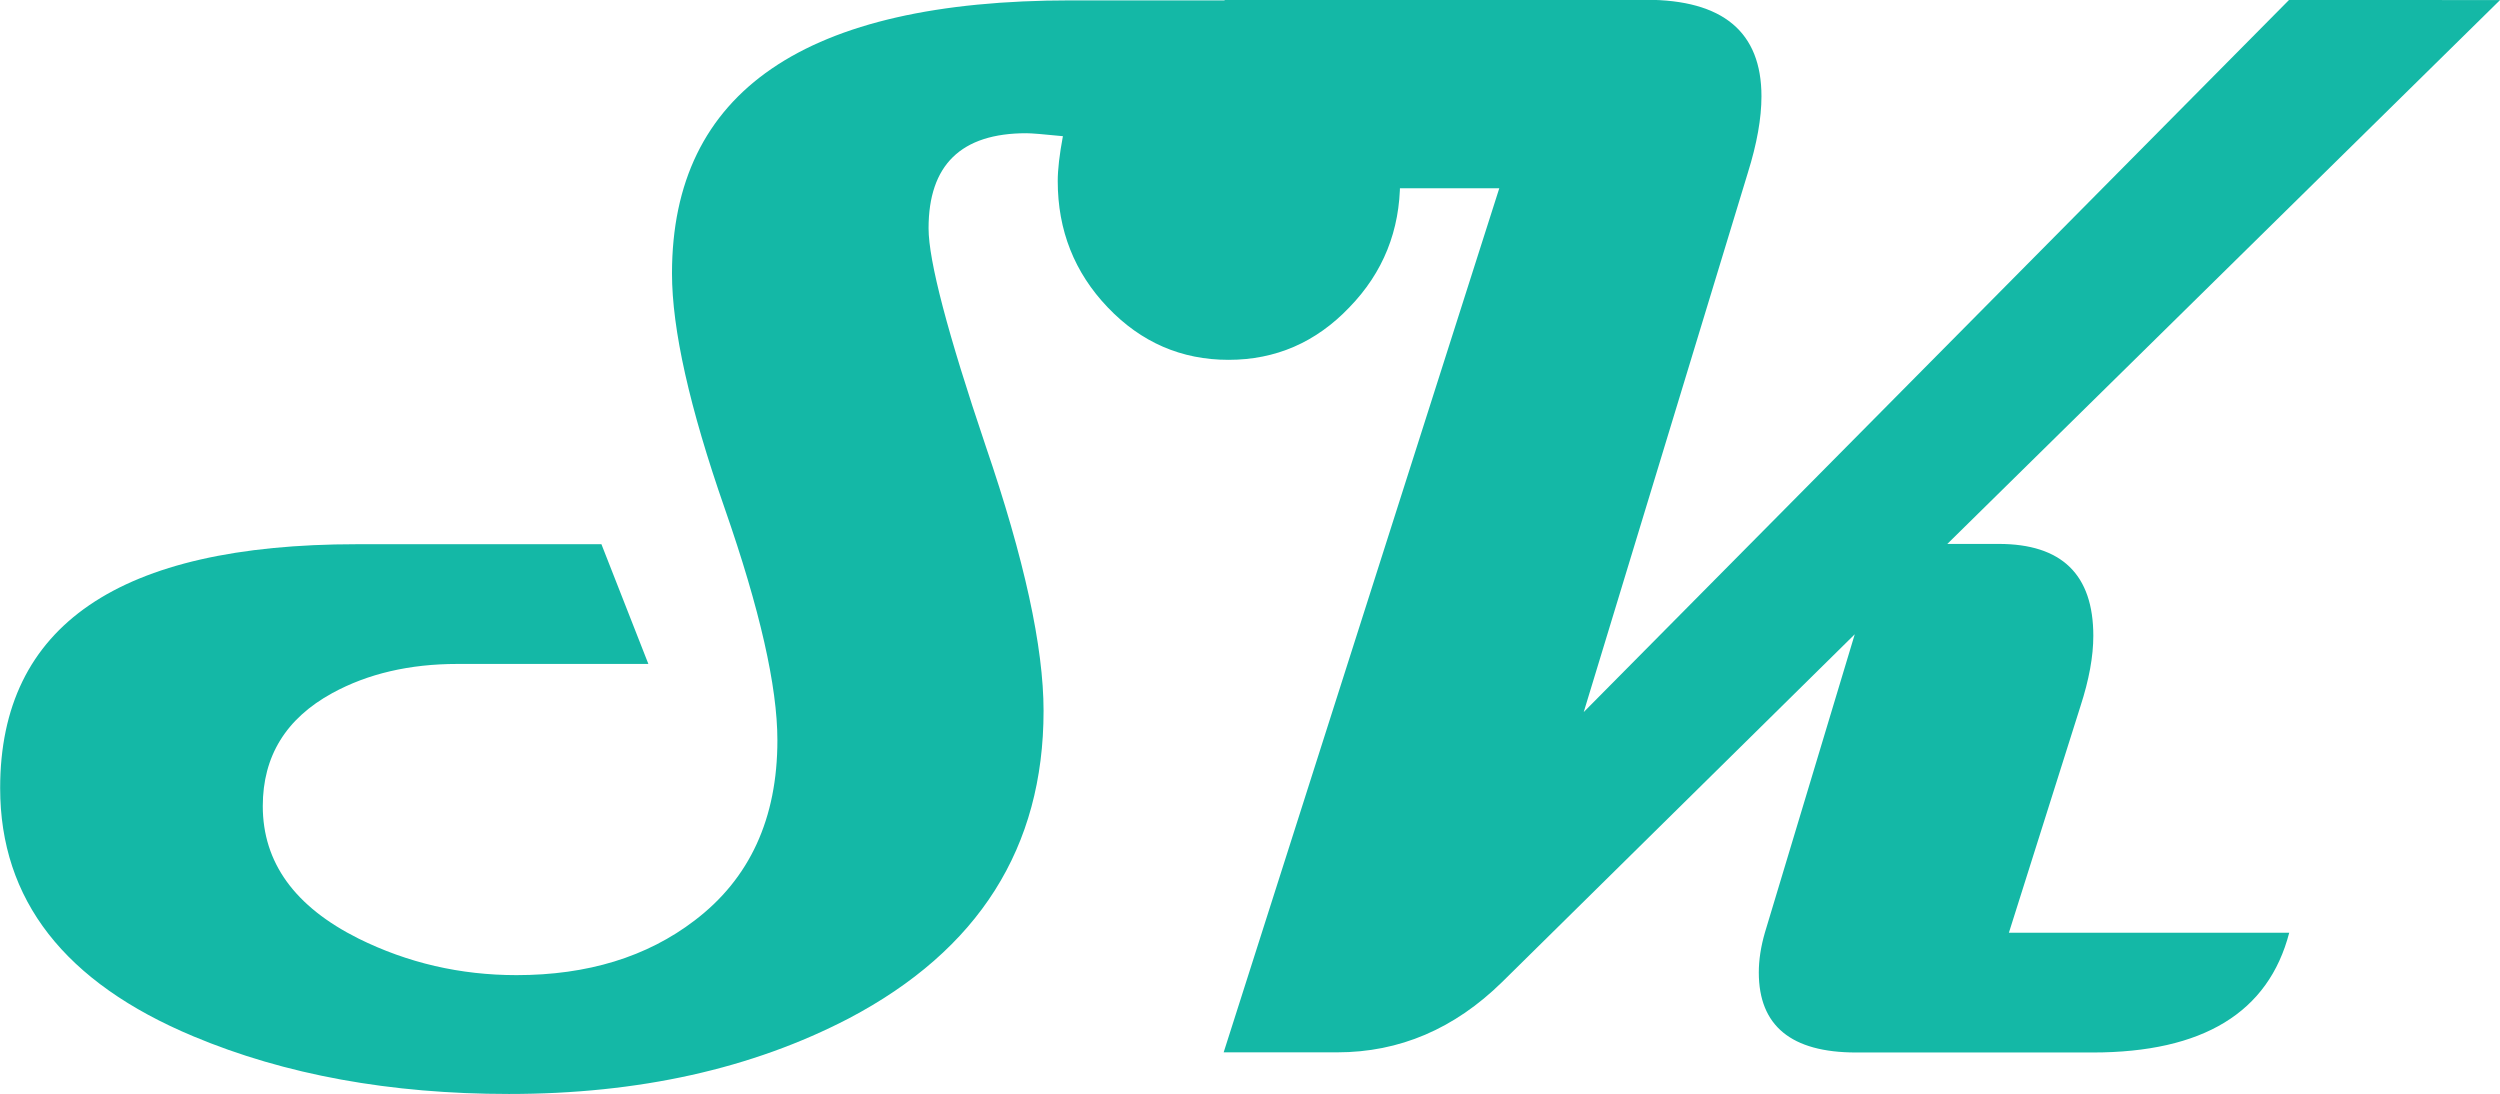
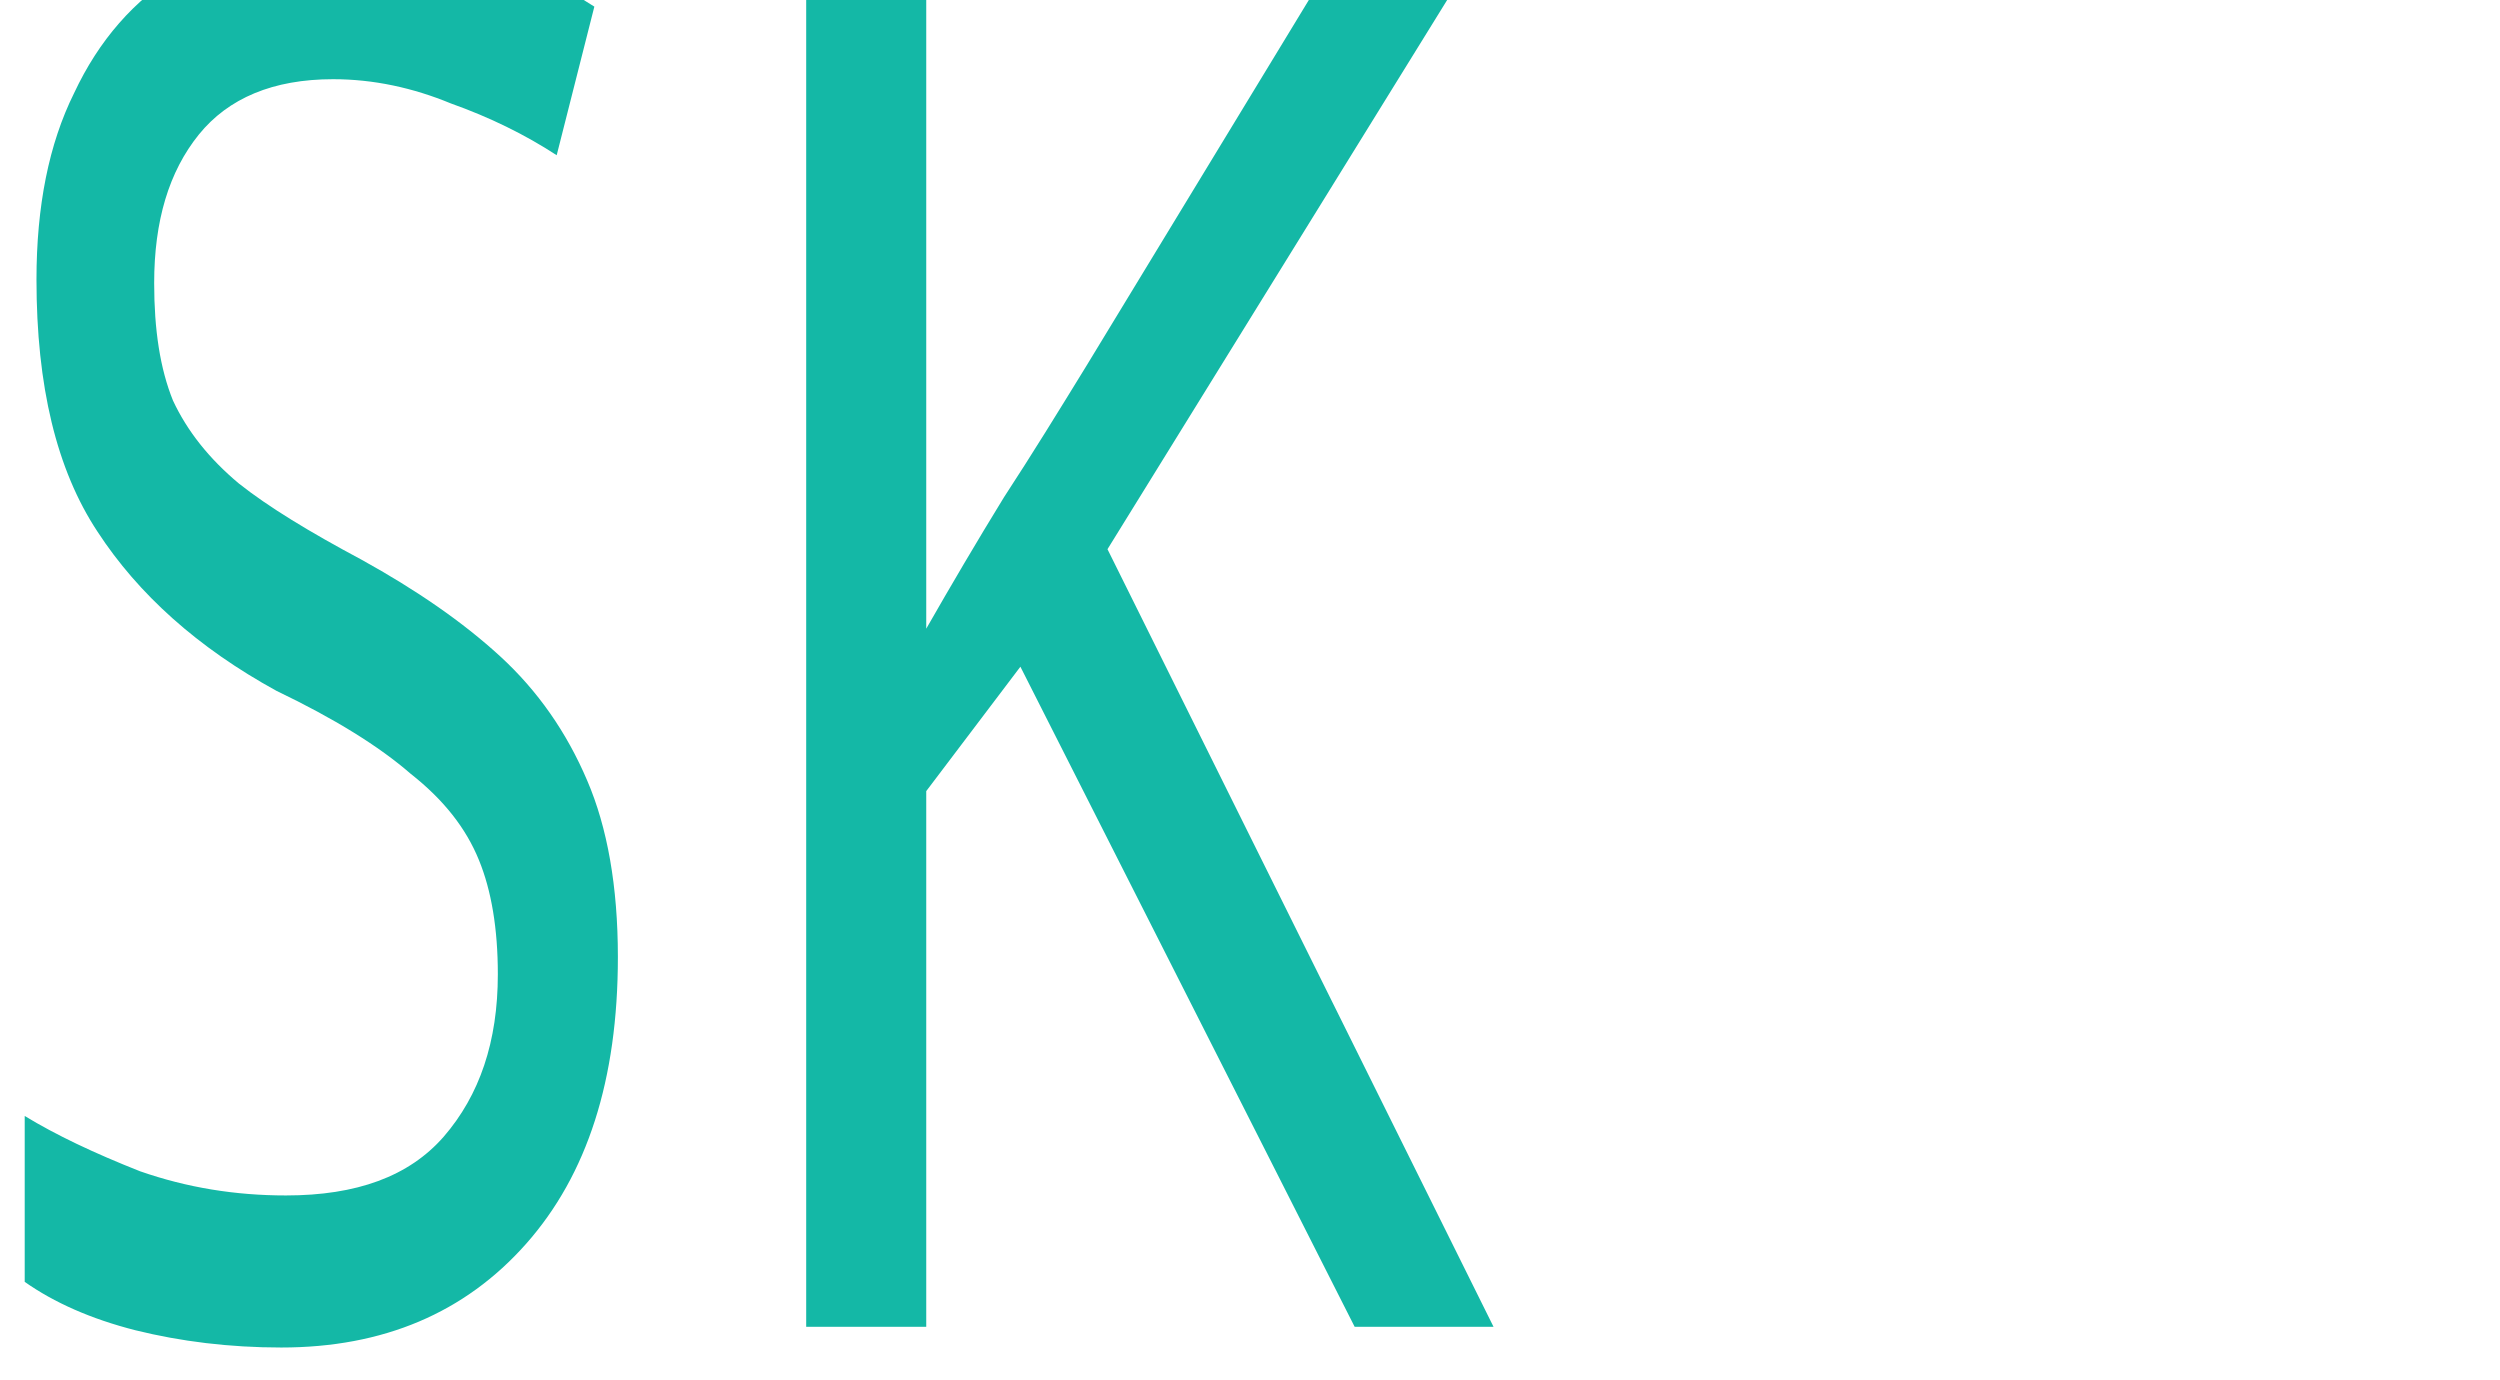
- <svg xmlns="http://www.w3.org/2000/svg" width="64" height="28" version="1.1" viewBox="0 0 16.933 7.409">
-   <g transform="translate(3.0594 .14822)">
-     <g transform="rotate(5.2393,6.202,-4.461)">
-       <text transform="rotate(-5.2393)" x="2.737" y="11.687" fill="#000000" font-family="sans-serif" font-size="10.583px" stroke-width=".265" style="line-height:1.25" xml:space="preserve">
-         <tspan x="2.737" y="11.687" stroke-width=".265" />
-       </text>
-     </g>
-   </g>
-   <g transform="rotate(90 7.8648 6.8943)">
-     <g transform="rotate(-90)" stroke-width=".265" aria-label="SK">
-       <g fill="#14b8a6">
-         <path d="m-5.276 2.197q0 0.502-0.344 0.856-0.339 0.355-0.818 0.355-0.479 0-0.818-0.355-0.339-0.355-0.339-0.856 0-0.117 0.035-0.304-0.196-0.02-0.248-0.02-0.662 0-0.662 0.644 0 0.329 0.387 1.475 0.392 1.145 0.392 1.794 0 1.389-1.319 2.083-0.984 0.512-2.302 0.512-1.206 0-2.137-0.39-1.31-0.547-1.31-1.682 0-1.652 2.415-1.652h1.658l0.318 0.811h-1.293q-0.487 0-0.849 0.198-0.47 0.258-0.47 0.765 0 0.573 0.648 0.897 0.5 0.248 1.071 0.248 0.722 0 1.206-0.37 0.561-0.426 0.561-1.221 0-0.547-0.357-1.571-0.357-1.024-0.357-1.591 0-1.85 2.703-1.85h1.075q0.444 0 0.792 0.35 0.361 0.37 0.361 0.877z" stroke-width=".24" />
-         <path d="m2.175 0.971-3.744 3.684h0.348q0.641 0 0.641 0.623 0 0.208-0.087 0.476l-0.485 1.535h1.899q-0.211 0.811-1.332 0.811h-1.602q-0.659 0-0.659-0.542 0-0.127 0.041-0.269l0.609-2.022-2.389 2.356q-0.485 0.476-1.117 0.476h-0.769l1.867-5.853h-2.558l0.7-1.277h2.851q0.783 0 0.783 0.654 0 0.223-0.092 0.517l-1.112 3.654 4.778-4.824z" stroke-width=".247" />
-       </g>
-     </g>
+ <svg xmlns="http://www.w3.org/2000/svg" width="13.696mm" height="7.555mm" version="1.1" viewBox="0 0 13.696 7.555">
+   <g transform="translate(-83.74 -149.23)">
+     <text transform="scale(.82531 1.2117)" x="101.174" y="129.158" fill="#14b8a6" font-family="Magneto" font-size="8.735px" stroke-width=".218" style="font-variant-caps:normal;font-variant-east-asian:normal;font-variant-ligatures:normal;font-variant-numeric:normal;line-height:1.25" xml:space="preserve">
+       <tspan x="101.174" y="129.158" fill="#14b8a6" font-family="Magneto" font-size="8.735px" stroke-width=".218" style="font-variant-caps:normal;font-variant-east-asian:normal;font-variant-ligatures:normal;font-variant-numeric:normal">SK</tspan>
+     </text>
  </g>
</svg>
